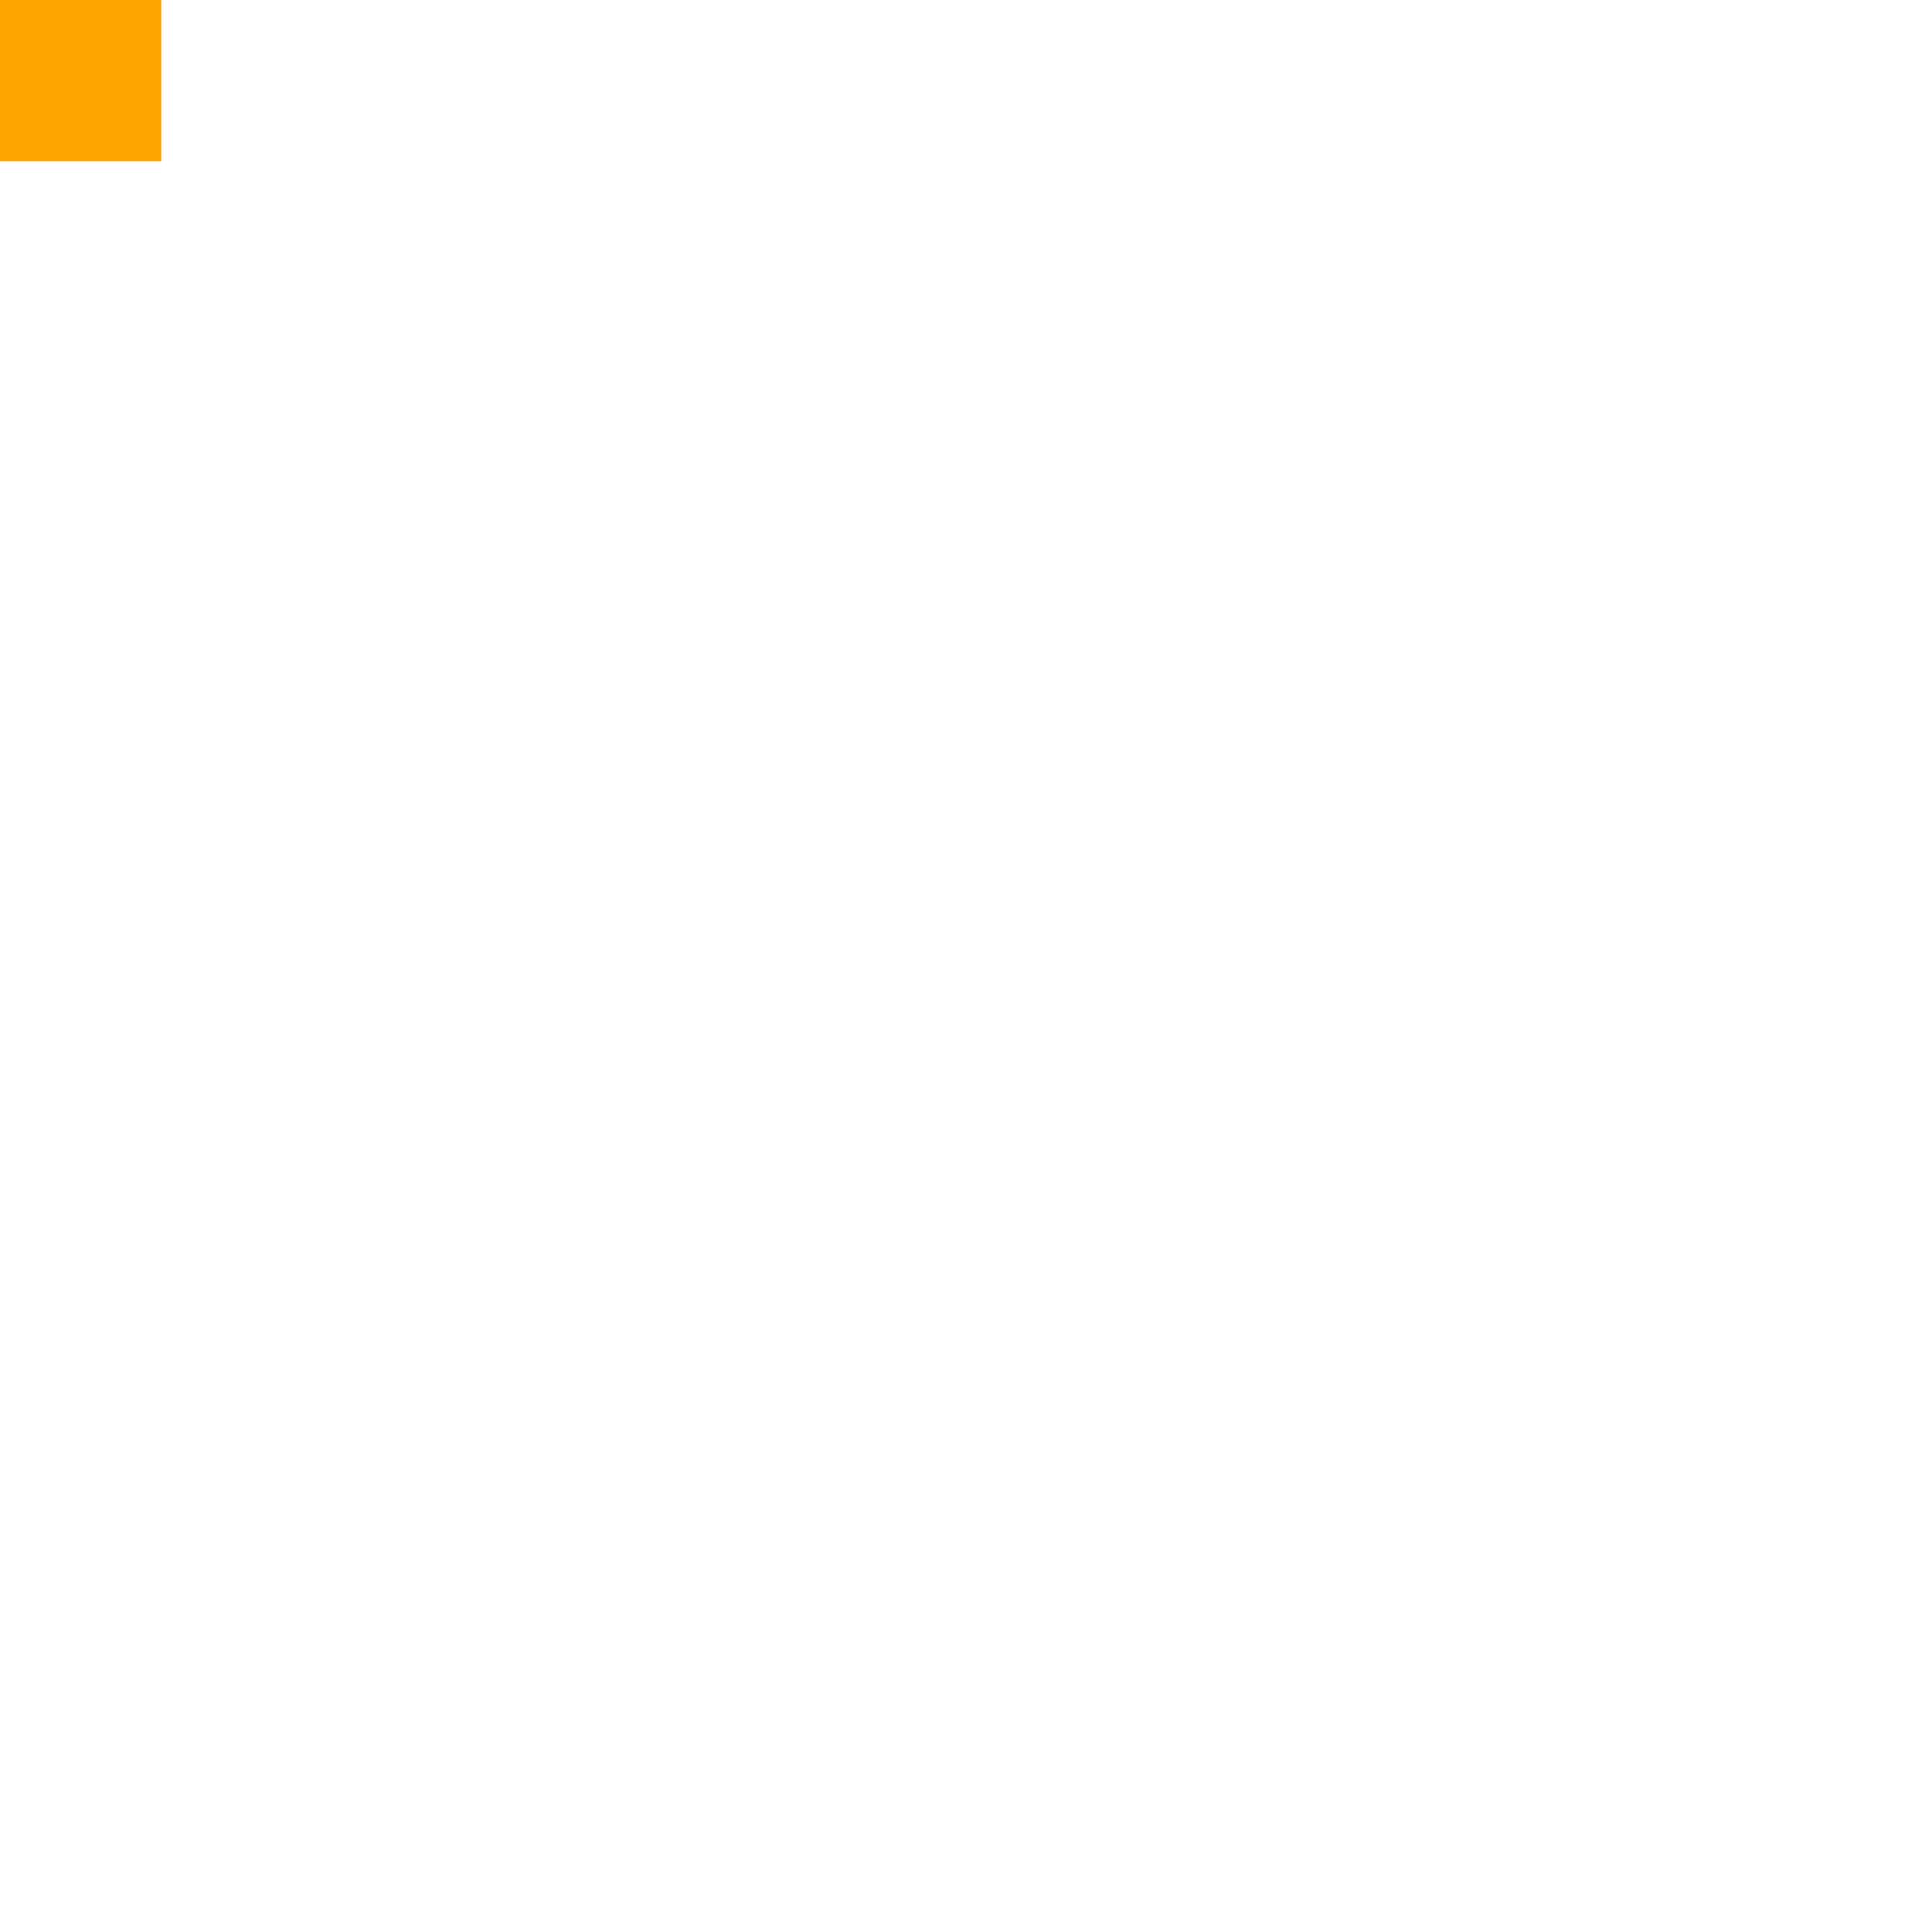
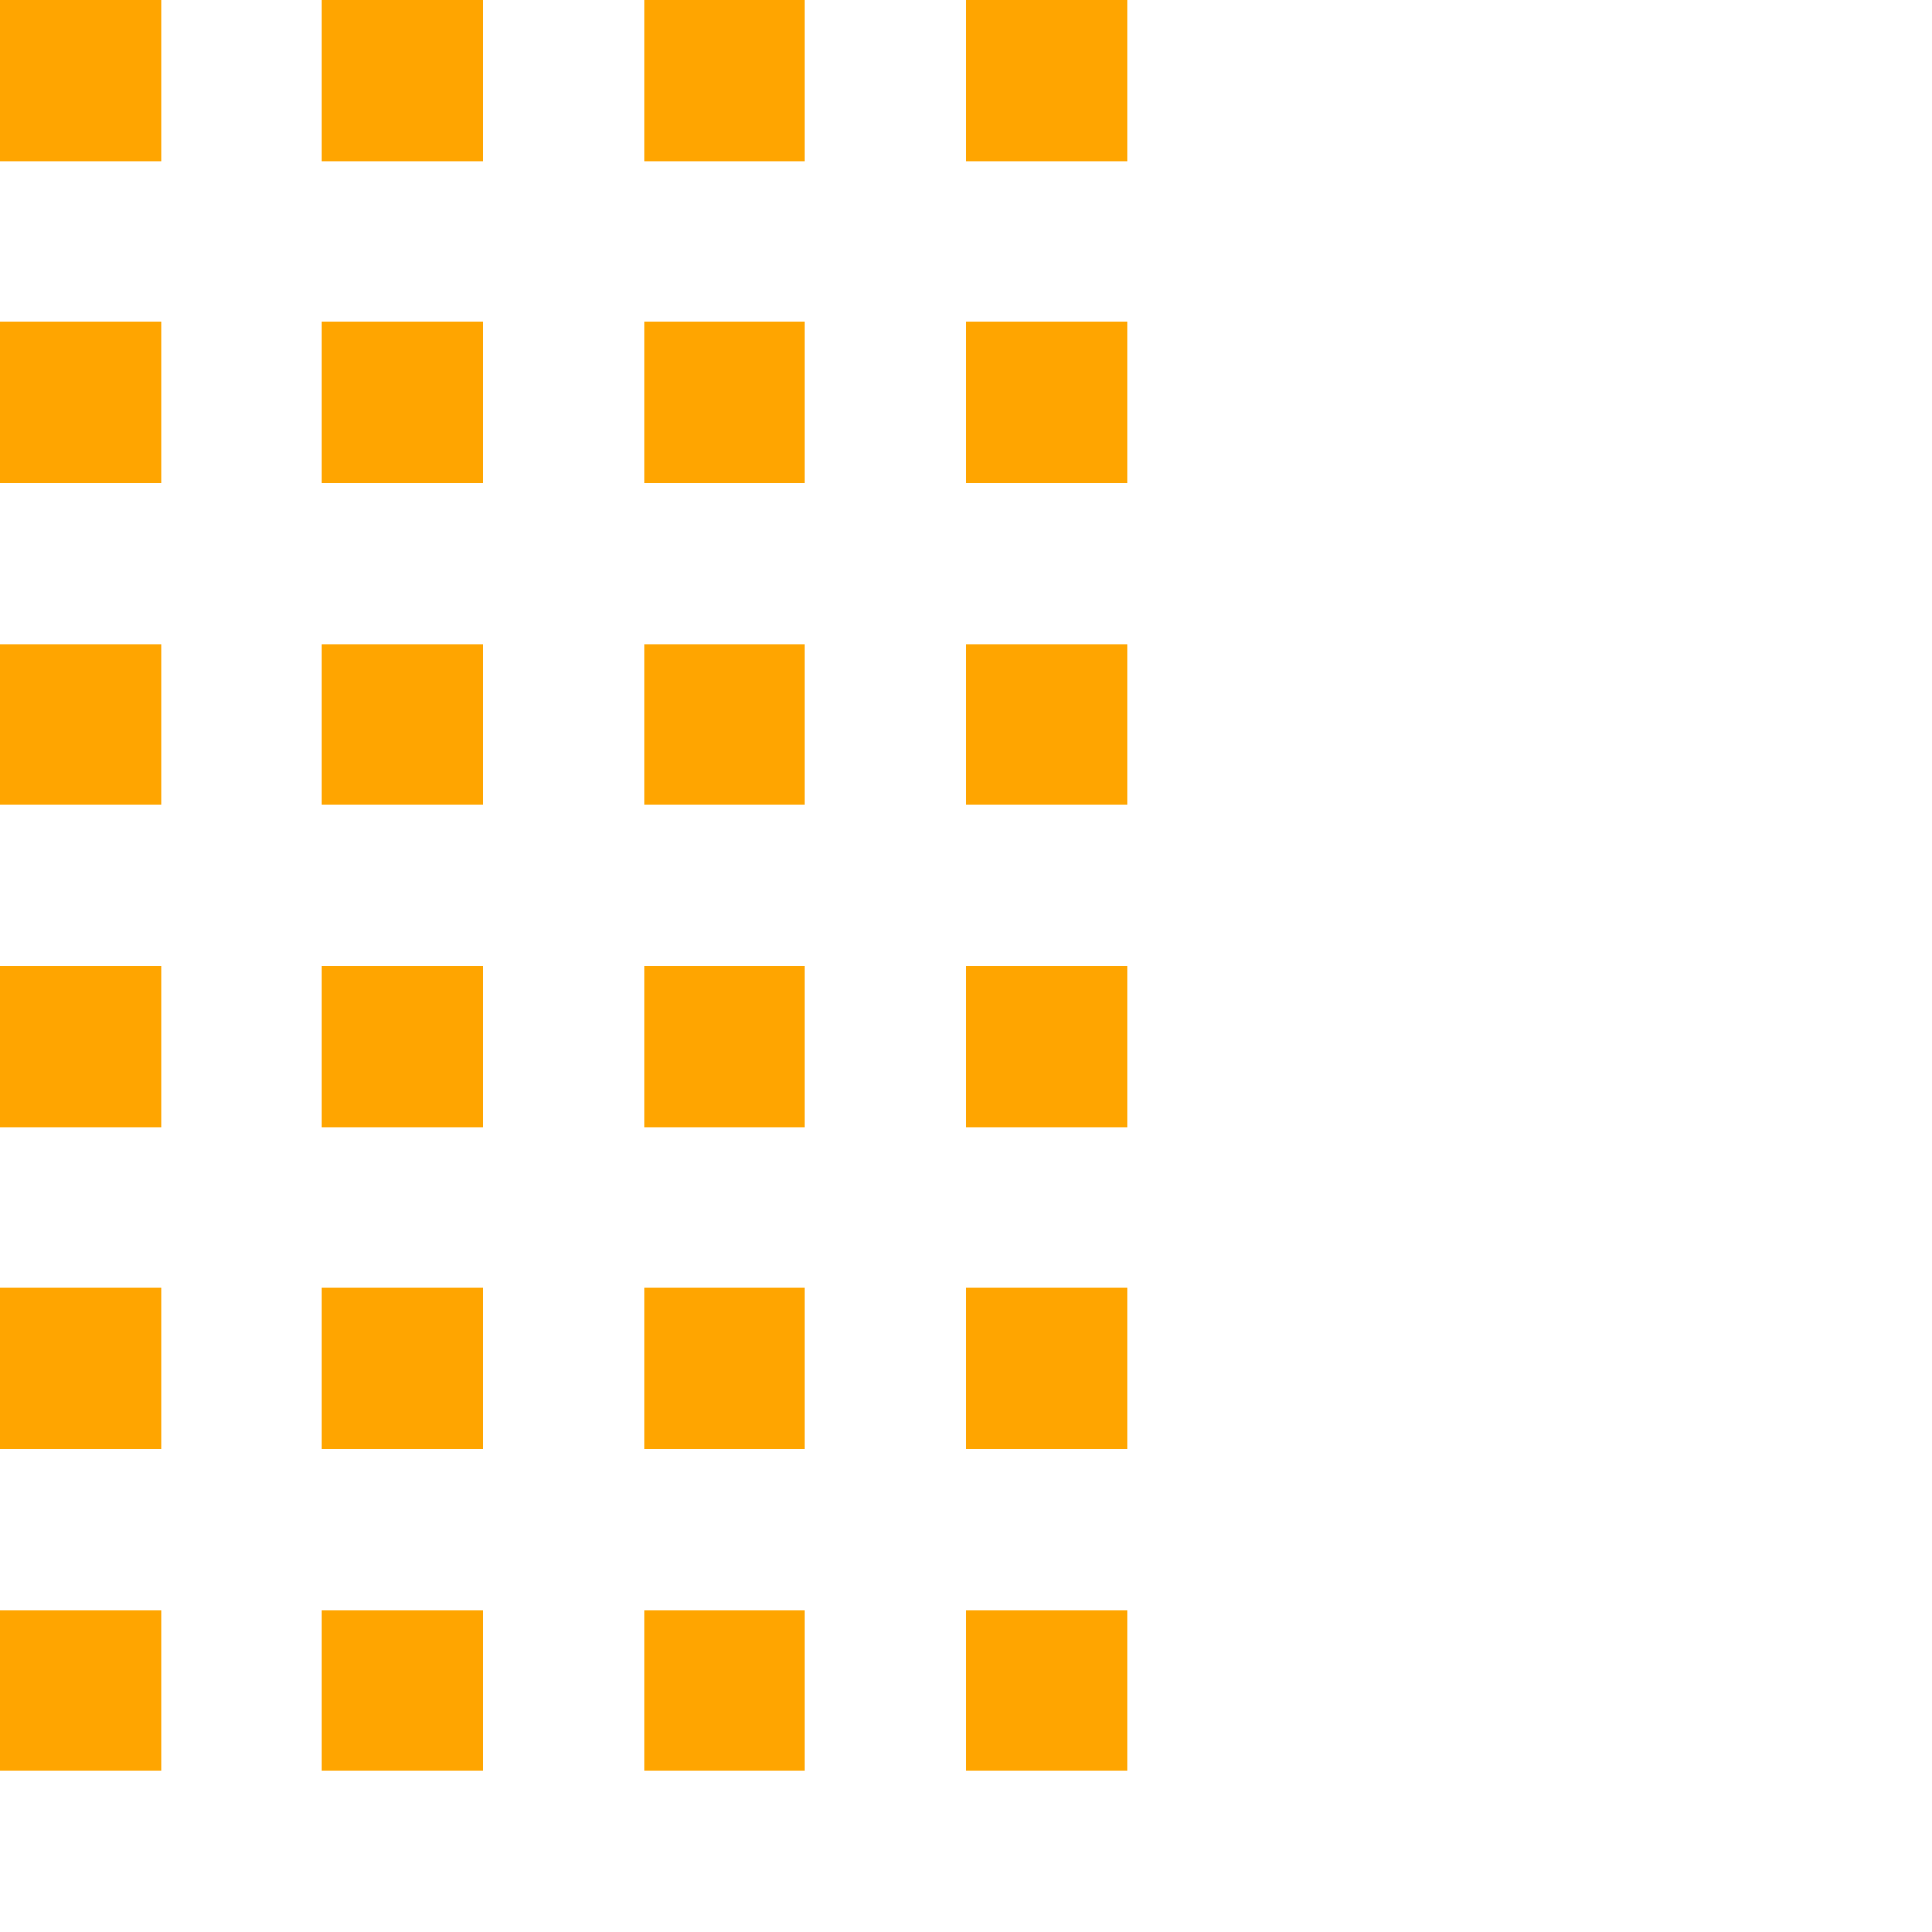
<svg xmlns="http://www.w3.org/2000/svg" width="900" height="900" viewBox="0 0 180 180" version="1.1">
  <style>
    @keyframes pulse {
      0% {
        opacity: 0;
      }
      35% {
        opacity: 1;
        transform: translateX(20px);
      }
      50% {
        opacity: 1; transform: translateY(20px) translateX(20px);
      }
      65% {
        opacity: 0.7; transform: translateX(0px) translateY(20px);
      }
      95% {
        opacity: 0;  transform:
        translateX(0px n);
      }
    }


    .rainbow {
      animation-name: pulse;
      animation-duration:12s;
      animation-iteration-count: infinite;
    }
  </style>
+   <rect width="15" height="15" x="60" y="30" fill="orange" class="rainbow">
+   </rect>
+   <rect width="15" height="15" x="60" fill="orange" class="rainbow">
+   </rect>
+   <rect width="15" height="15" x="60" y="60" fill="orange" class="rainbow">
+     </rect>
+   <rect width="15" height="15" x="60" y="90" fill="orange" class="rainbow">
+       </rect>
+   <rect width="15" height="15" x="60" y="120" fill="orange" class="rainbow">
+         </rect>
+   <rect width="15" height="15" x="60" y="150" fill="orange" class="rainbow">
+           </rect>
+   <rect width="15" height="15" x="30" y="30" fill="orange" class="rainbow">
+             </rect>
+   <rect width="15" height="15" x="30" fill="orange" class="rainbow">
+             </rect>
+   <rect width="15" height="15" x="30" y="60" fill="orange" class="rainbow">
+               </rect>
+   <rect width="15" height="15" x="30" y="90" fill="orange" class="rainbow">
+                 </rect>
+   <rect width="15" height="15" x="30" y="120" fill="orange" class="rainbow">
+                   </rect>
+   <rect width="15" height="15" x="30" y="150" fill="orange" class="rainbow">
+                     </rect>
+   <rect width="15" height="15" x="0" y="30" fill="orange" class="rainbow">
+                       </rect>
  <rect width="15" height="15" fill="orange" class="rainbow">
-   </rect>
+                       </rect>
+   <rect width="15" height="15" x="0" y="60" fill="orange" class="rainbow">
+                         </rect>
+   <rect width="15" height="15" x="0" y="90" fill="orange" class="rainbow">
+                           </rect>
+   <rect width="15" height="15" x="0" y="120" fill="orange" class="rainbow">
+                             </rect>
+   <rect width="15" height="15" x="0" y="150" fill="orange" class="rainbow">
+                               </rect>
+   <rect width="15" height="15" x="90" y="30" fill="orange" class="rainbow">
+                                 </rect>
+   <rect width="15" height="15" x="90" fill="orange" class="rainbow">
+                                 </rect>
+   <rect width="15" height="15" x="90" y="60" fill="orange" class="rainbow">
+                                   </rect>
+   <rect width="15" height="15" x="90" y="90" fill="orange" class="rainbow">
+                                     </rect>
+   <rect width="15" height="15" x="90" y="120" fill="orange" class="rainbow">
+                                       </rect>
+   <rect width="15" height="15" x="90" y="150" fill="orange" class="rainbow">
+                                         </rect>
</svg>
